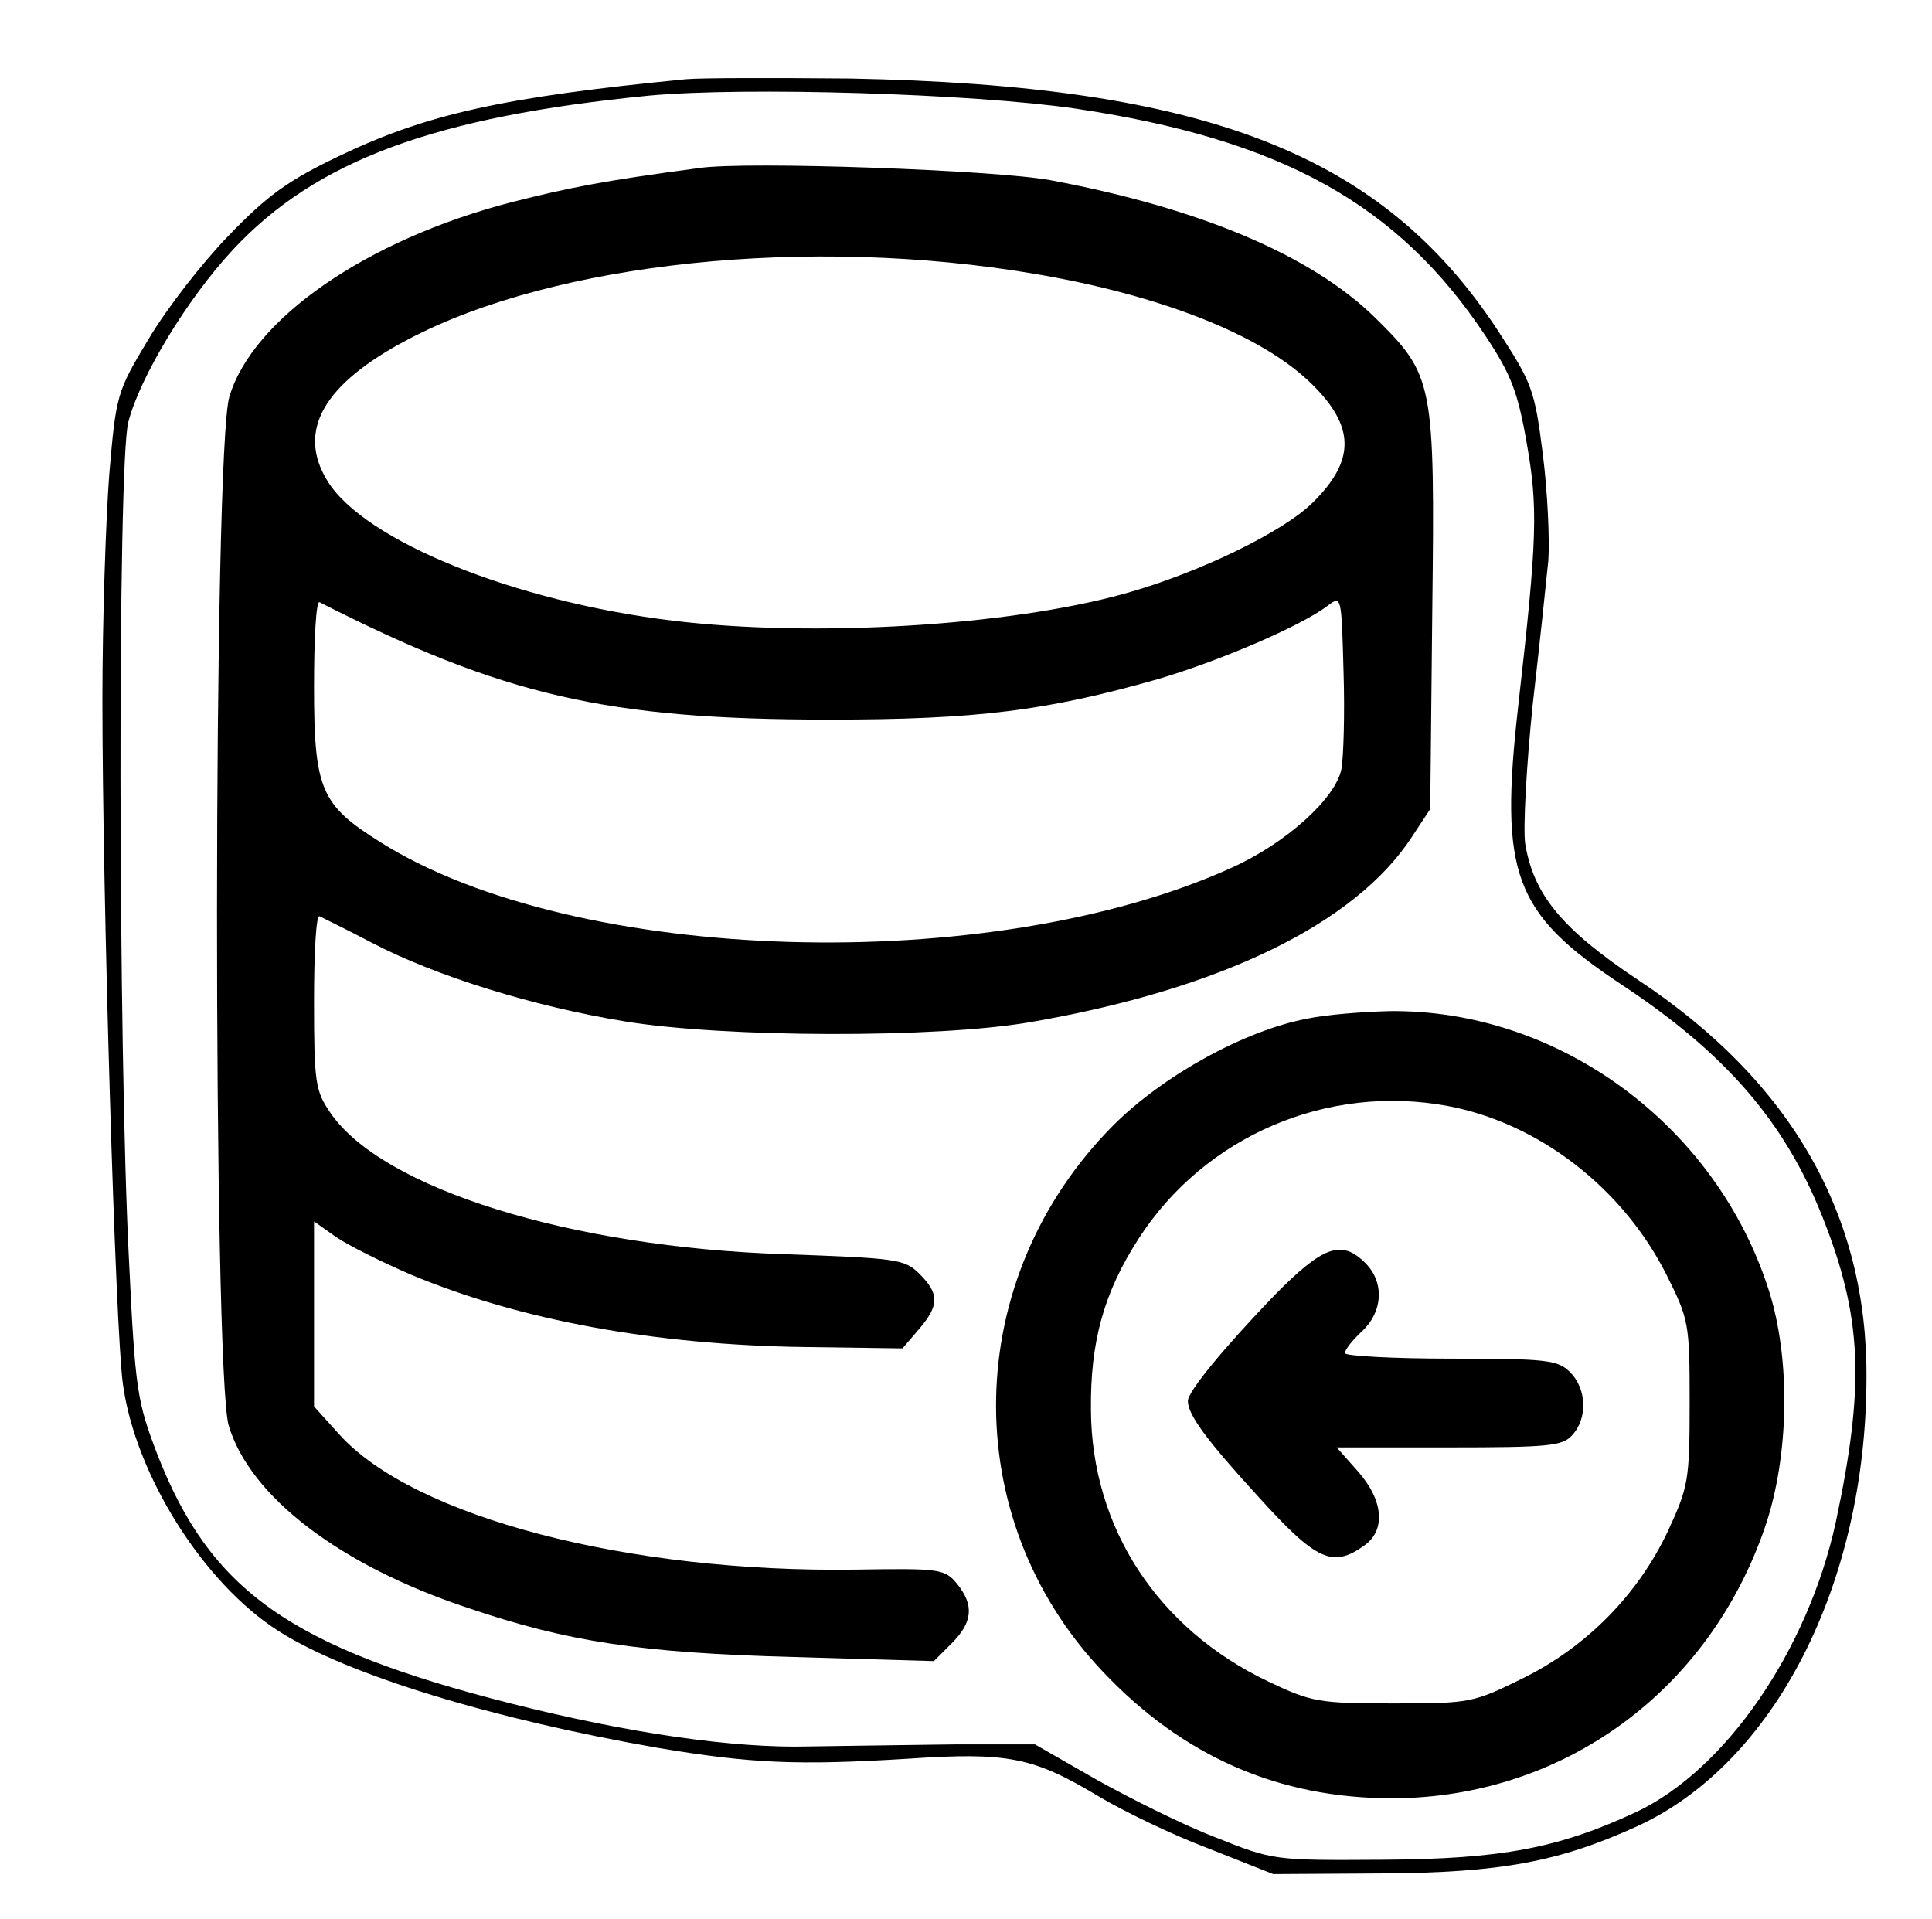
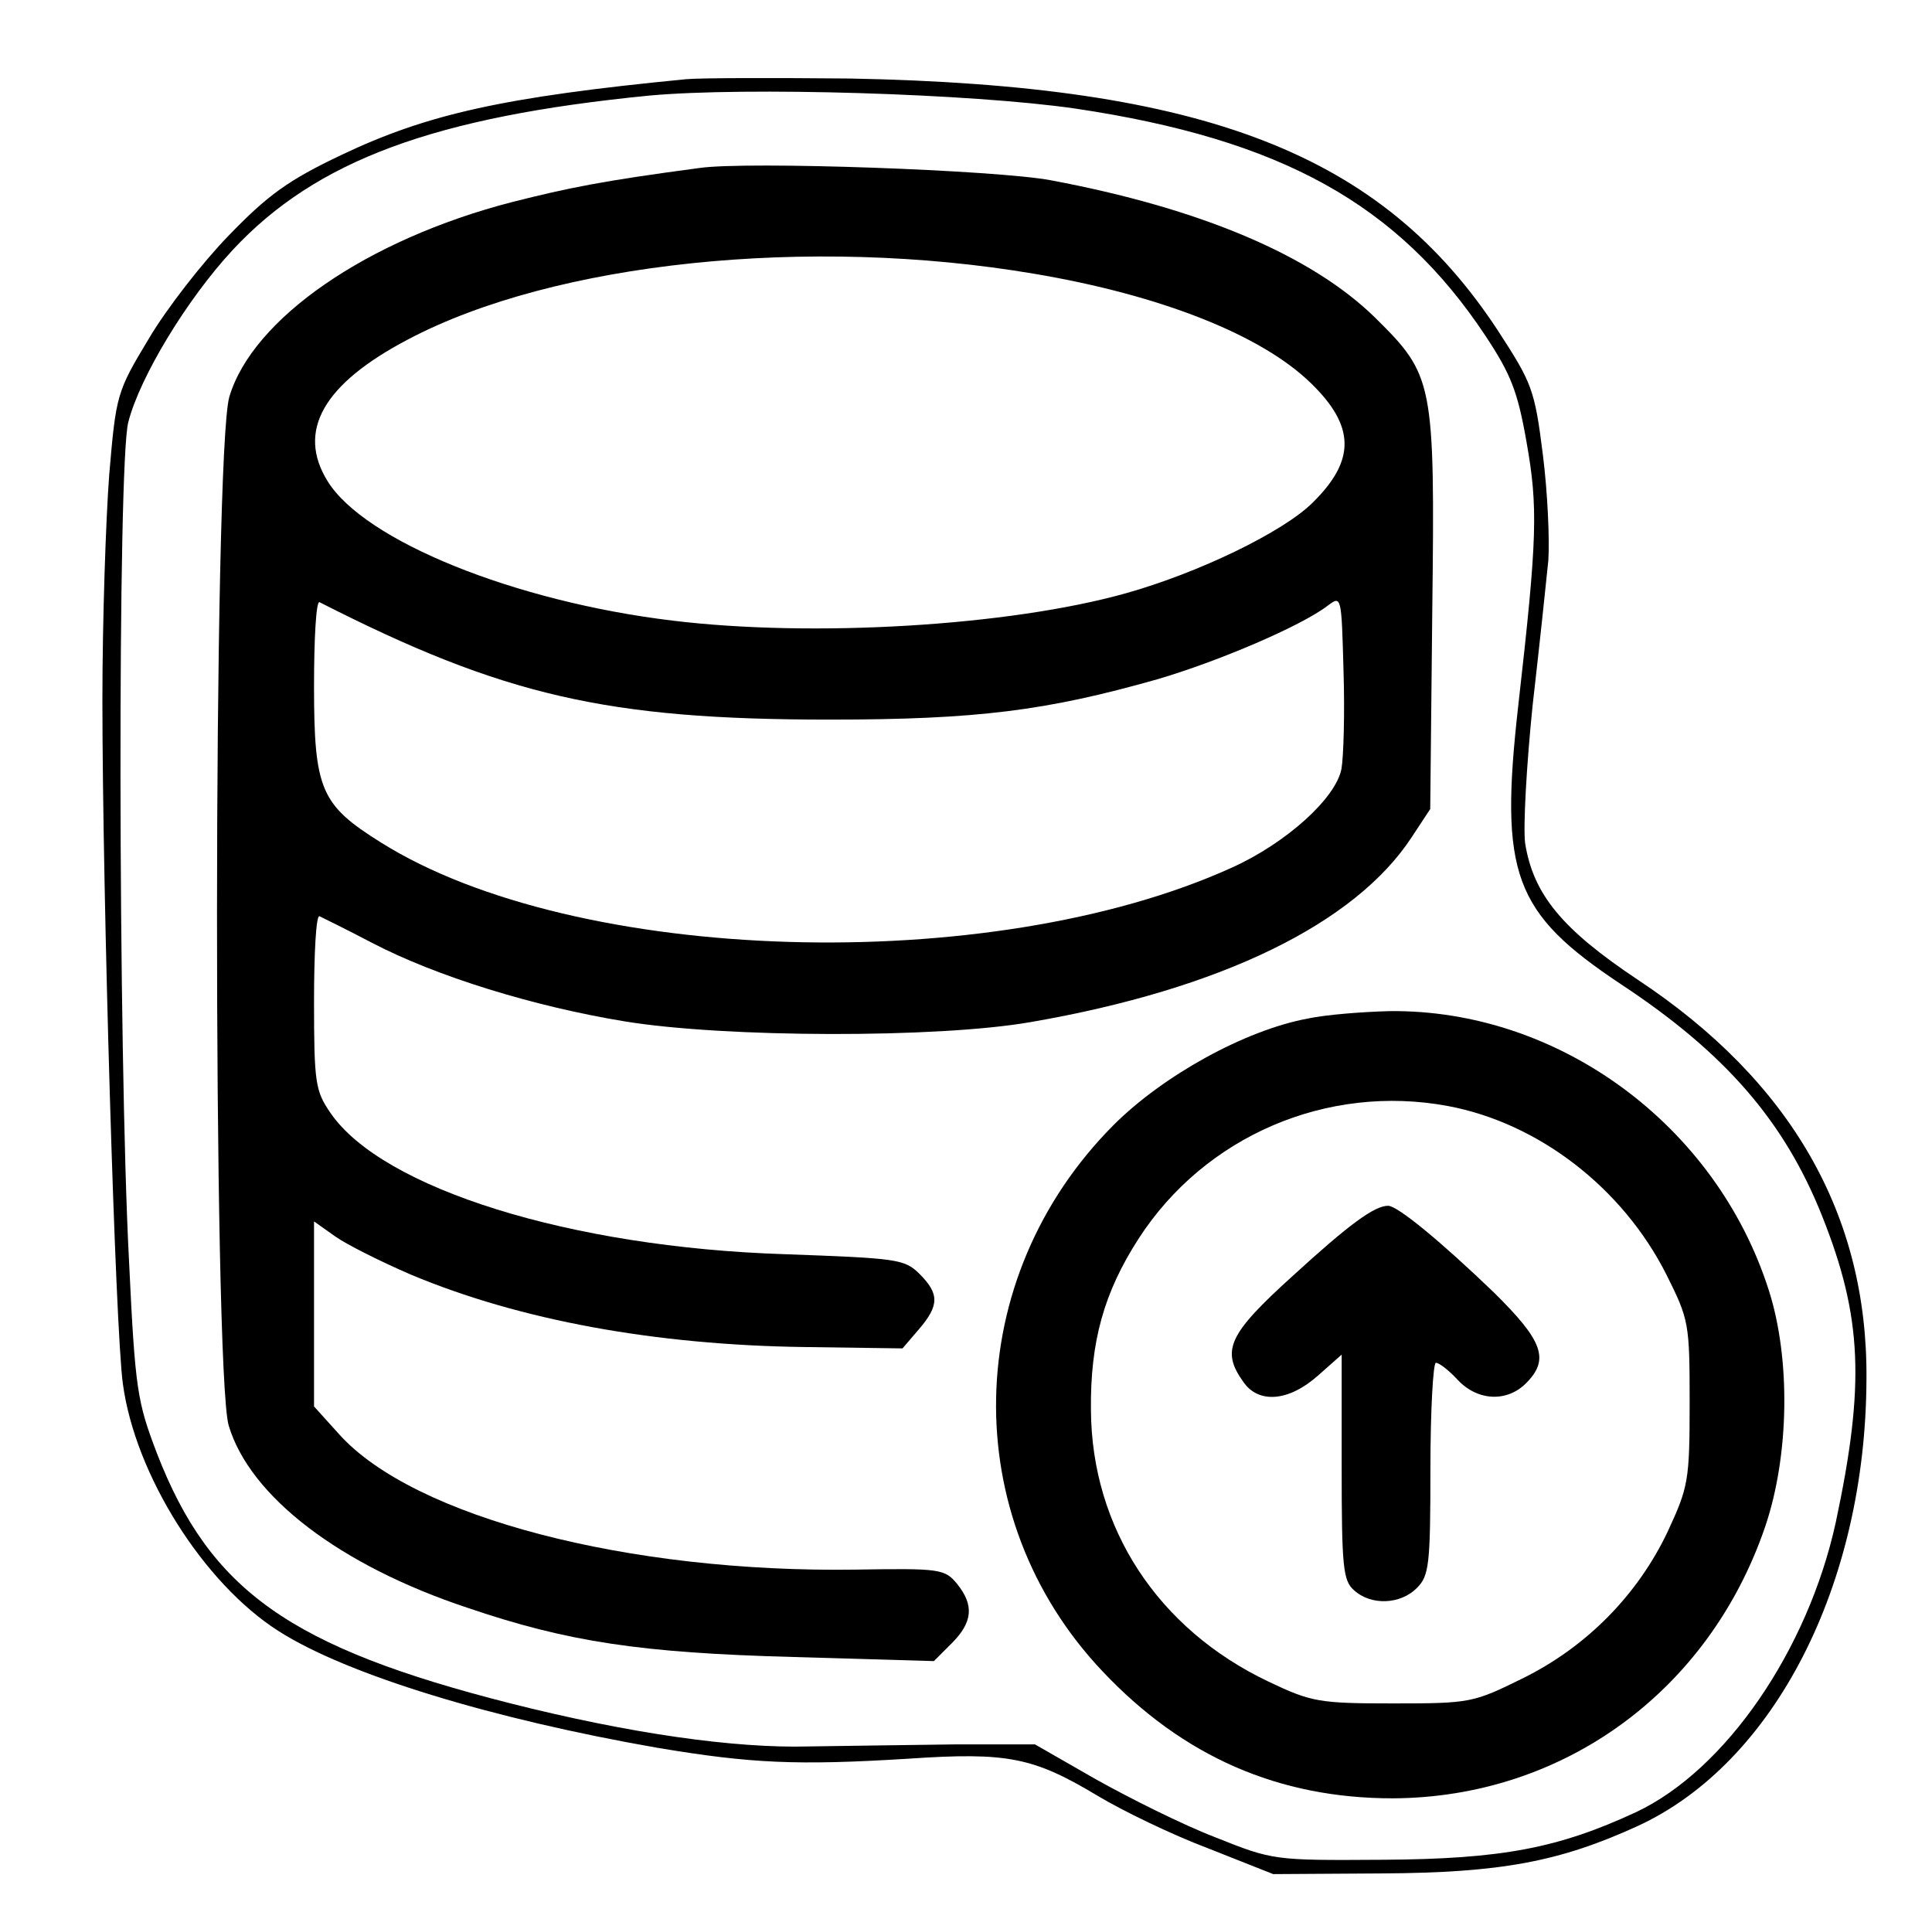
- <svg xmlns="http://www.w3.org/2000/svg" version="1.0" width="283pt" height="281pt" viewBox="0 0 283 281" preserveAspectRatio="xMidYMid meet">
-   <g transform="translate(0,281) scale(0.1,-0.1)" fill="#000000" stroke="none">
-     <path d="M1005 2694 c-267 -26 -379 -51 -505 -111 -78 -37 -108 -59 -165 -118 -38 -39 -91 -107 -117 -151 -47 -78 -48 -82 -58 -199 -5 -66 -10 -214 -10 -330 0 -284 19 -925 30 -1002 18 -133 118 -292 228 -362 100 -64 314 -129 555 -171 137 -23 205 -26 367 -16 147 10 184 2 279 -55 35 -21 107 -56 160 -76 l96 -38 160 1 c173 1 259 17 373 69 201 92 335 354 336 655 2 240 -110 436 -335 585 -111 74 -153 125 -165 200 -3 24 2 114 11 202 10 87 20 182 23 212 2 30 -1 100 -8 155 -12 96 -16 105 -66 182 -170 259 -428 359 -949 369 -110 1 -218 1 -240 -1z m570 -43 c302 -45 473 -140 601 -333 37 -56 47 -81 60 -155 17 -96 16 -140 -12 -386 -28 -248 -7 -304 151 -409 153 -101 239 -201 294 -339 59 -148 63 -247 20 -449 -41 -187 -161 -362 -292 -424 -114 -53 -197 -69 -372 -70 -159 -1 -160 -1 -245 33 -47 18 -125 57 -175 85 l-89 51 -116 0 c-63 -1 -160 -2 -215 -3 -109 -3 -263 19 -437 63 -323 82 -440 165 -518 366 -29 76 -32 93 -41 282 -16 307 -17 1171 -1 1229 17 66 86 180 153 252 122 131 295 195 610 226 141 13 472 3 624 -19z" />
-     <path d="M1025 2564 c-143 -19 -192 -29 -275 -50 -213 -55 -380 -171 -414 -285 -24 -79 -24 -1429 -1 -1507 31 -104 163 -205 350 -267 147 -50 254 -66 477 -72 l206 -6 26 26 c31 31 33 56 8 87 -18 22 -25 23 -148 21 -334 -5 -648 77 -757 198 l-37 41 0 136 0 135 31 -22 c17 -12 67 -37 111 -56 160 -67 358 -103 576 -106 l144 -2 24 28 c30 35 30 52 1 81 -22 22 -33 23 -198 29 -313 10 -589 96 -665 207 -22 32 -24 44 -24 163 0 71 3 127 8 125 4 -2 39 -19 77 -39 94 -49 236 -93 370 -115 146 -24 458 -25 595 -1 278 48 475 144 558 271 l27 41 3 290 c4 337 2 345 -84 430 -93 91 -256 160 -475 201 -80 15 -444 28 -514 18z m490 -155 c184 -31 332 -89 405 -160 65 -63 66 -113 3 -175 -43 -43 -167 -103 -274 -133 -171 -48 -459 -65 -664 -40 -232 28 -451 117 -505 204 -46 74 -6 143 118 208 214 113 587 152 917 96z m450 -725 c-8 -43 -81 -109 -161 -145 -353 -160 -961 -142 -1246 37 -88 55 -98 77 -98 229 0 69 3 125 8 123 269 -137 421 -172 747 -172 216 0 318 13 480 59 89 26 211 78 250 108 20 15 20 14 23 -96 2 -62 0 -126 -3 -143z" />
-     <path d="M1915 1318 c-91 -17 -211 -83 -284 -156 -223 -224 -230 -574 -16 -800 118 -125 258 -186 425 -186 250 1 464 157 546 399 35 104 37 245 5 345 -77 242 -308 412 -556 409 -38 -1 -92 -5 -120 -11z m206 -128 c133 -25 256 -120 320 -247 33 -66 34 -71 34 -188 0 -114 -2 -123 -32 -188 -44 -93 -119 -169 -212 -215 -73 -36 -77 -37 -190 -37 -109 0 -120 2 -183 32 -162 77 -259 225 -260 398 -1 100 19 172 70 251 97 150 276 227 453 194z" />
-     <path d="M1867 913 c-74 -77 -127 -141 -127 -155 0 -20 27 -57 103 -140 85 -94 109 -105 155 -72 32 22 29 66 -9 109 l-31 35 164 0 c147 0 167 2 181 18 23 25 21 68 -3 92 -18 18 -33 20 -175 20 -85 0 -155 4 -155 8 0 5 11 19 25 32 31 29 33 72 5 100 -35 35 -62 25 -133 -47z" />
+ <svg xmlns="http://www.w3.org/2000/svg" version="1.0" width="283pt" height="281pt" viewBox="0 0 283 281" preserveAspectRatio="xMidYMid meet" id="svg4">
+   <defs id="defs4" />
+   <g transform="translate(0,281) scale(0.1,-0.1)" fill="#000000" stroke="none" id="g4">
+     <path d="M1005 2694 c-267 -26 -379 -51 -505 -111 -78 -37 -108 -59 -165 -118 -38 -39 -91 -107 -117 -151 -47 -78 -48 -82 -58 -199 -5 -66 -10 -214 -10 -330 0 -284 19 -925 30 -1002 18 -133 118 -292 228 -362 100 -64 314 -129 555 -171 137 -23 205 -26 367 -16 147 10 184 2 279 -55 35 -21 107 -56 160 -76 l96 -38 160 1 c173 1 259 17 373 69 201 92 335 354 336 655 2 240 -110 436 -335 585 -111 74 -153 125 -165 200 -3 24 2 114 11 202 10 87 20 182 23 212 2 30 -1 100 -8 155 -12 96 -16 105 -66 182 -170 259 -428 359 -949 369 -110 1 -218 1 -240 -1z m570 -43 c302 -45 473 -140 601 -333 37 -56 47 -81 60 -155 17 -96 16 -140 -12 -386 -28 -248 -7 -304 151 -409 153 -101 239 -201 294 -339 59 -148 63 -247 20 -449 -41 -187 -161 -362 -292 -424 -114 -53 -197 -69 -372 -70 -159 -1 -160 -1 -245 33 -47 18 -125 57 -175 85 l-89 51 -116 0 c-63 -1 -160 -2 -215 -3 -109 -3 -263 19 -437 63 -323 82 -440 165 -518 366 -29 76 -32 93 -41 282 -16 307 -17 1171 -1 1229 17 66 86 180 153 252 122 131 295 195 610 226 141 13 472 3 624 -19z" id="path1" />
+     <path d="M1025 2564 c-143 -19 -192 -29 -275 -50 -213 -55 -380 -171 -414 -285 -24 -79 -24 -1429 -1 -1507 31 -104 163 -205 350 -267 147 -50 254 -66 477 -72 l206 -6 26 26 c31 31 33 56 8 87 -18 22 -25 23 -148 21 -334 -5 -648 77 -757 198 l-37 41 0 136 0 135 31 -22 c17 -12 67 -37 111 -56 160 -67 358 -103 576 -106 l144 -2 24 28 c30 35 30 52 1 81 -22 22 -33 23 -198 29 -313 10 -589 96 -665 207 -22 32 -24 44 -24 163 0 71 3 127 8 125 4 -2 39 -19 77 -39 94 -49 236 -93 370 -115 146 -24 458 -25 595 -1 278 48 475 144 558 271 l27 41 3 290 c4 337 2 345 -84 430 -93 91 -256 160 -475 201 -80 15 -444 28 -514 18z m490 -155 c184 -31 332 -89 405 -160 65 -63 66 -113 3 -175 -43 -43 -167 -103 -274 -133 -171 -48 -459 -65 -664 -40 -232 28 -451 117 -505 204 -46 74 -6 143 118 208 214 113 587 152 917 96z m450 -725 c-8 -43 -81 -109 -161 -145 -353 -160 -961 -142 -1246 37 -88 55 -98 77 -98 229 0 69 3 125 8 123 269 -137 421 -172 747 -172 216 0 318 13 480 59 89 26 211 78 250 108 20 15 20 14 23 -96 2 -62 0 -126 -3 -143z" id="path2" />
+     <path d="M1915 1318 c-91 -17 -211 -83 -284 -156 -223 -224 -230 -574 -16 -800 118 -125 258 -186 425 -186 250 1 464 157 546 399 35 104 37 245 5 345 -77 242 -308 412 -556 409 -38 -1 -92 -5 -120 -11z m206 -128 c133 -25 256 -120 320 -247 33 -66 34 -71 34 -188 0 -114 -2 -123 -32 -188 -44 -93 -119 -169 -212 -215 -73 -36 -77 -37 -190 -37 -109 0 -120 2 -183 32 -162 77 -259 225 -260 398 -1 100 19 172 70 251 97 150 276 227 453 194z" id="path3" />
+     <path d="m 2188.278,916.897 c -77,74 -141,127 -155,127 -20,0 -57,-27 -140,-103 -94,-85 -105,-109 -72,-155 22,-32 66,-29 109,9 l 35,31 v -164 c 0,-147 2,-167 18,-181 25,-23 68,-21 92,3 18,18 20,33 20,175 0,85 4,155 8,155 5,0 19,-11 32,-25 29,-31 72,-33 100,-5 35,35 25,62 -47,133 z" id="path4" />
  </g>
</svg>
